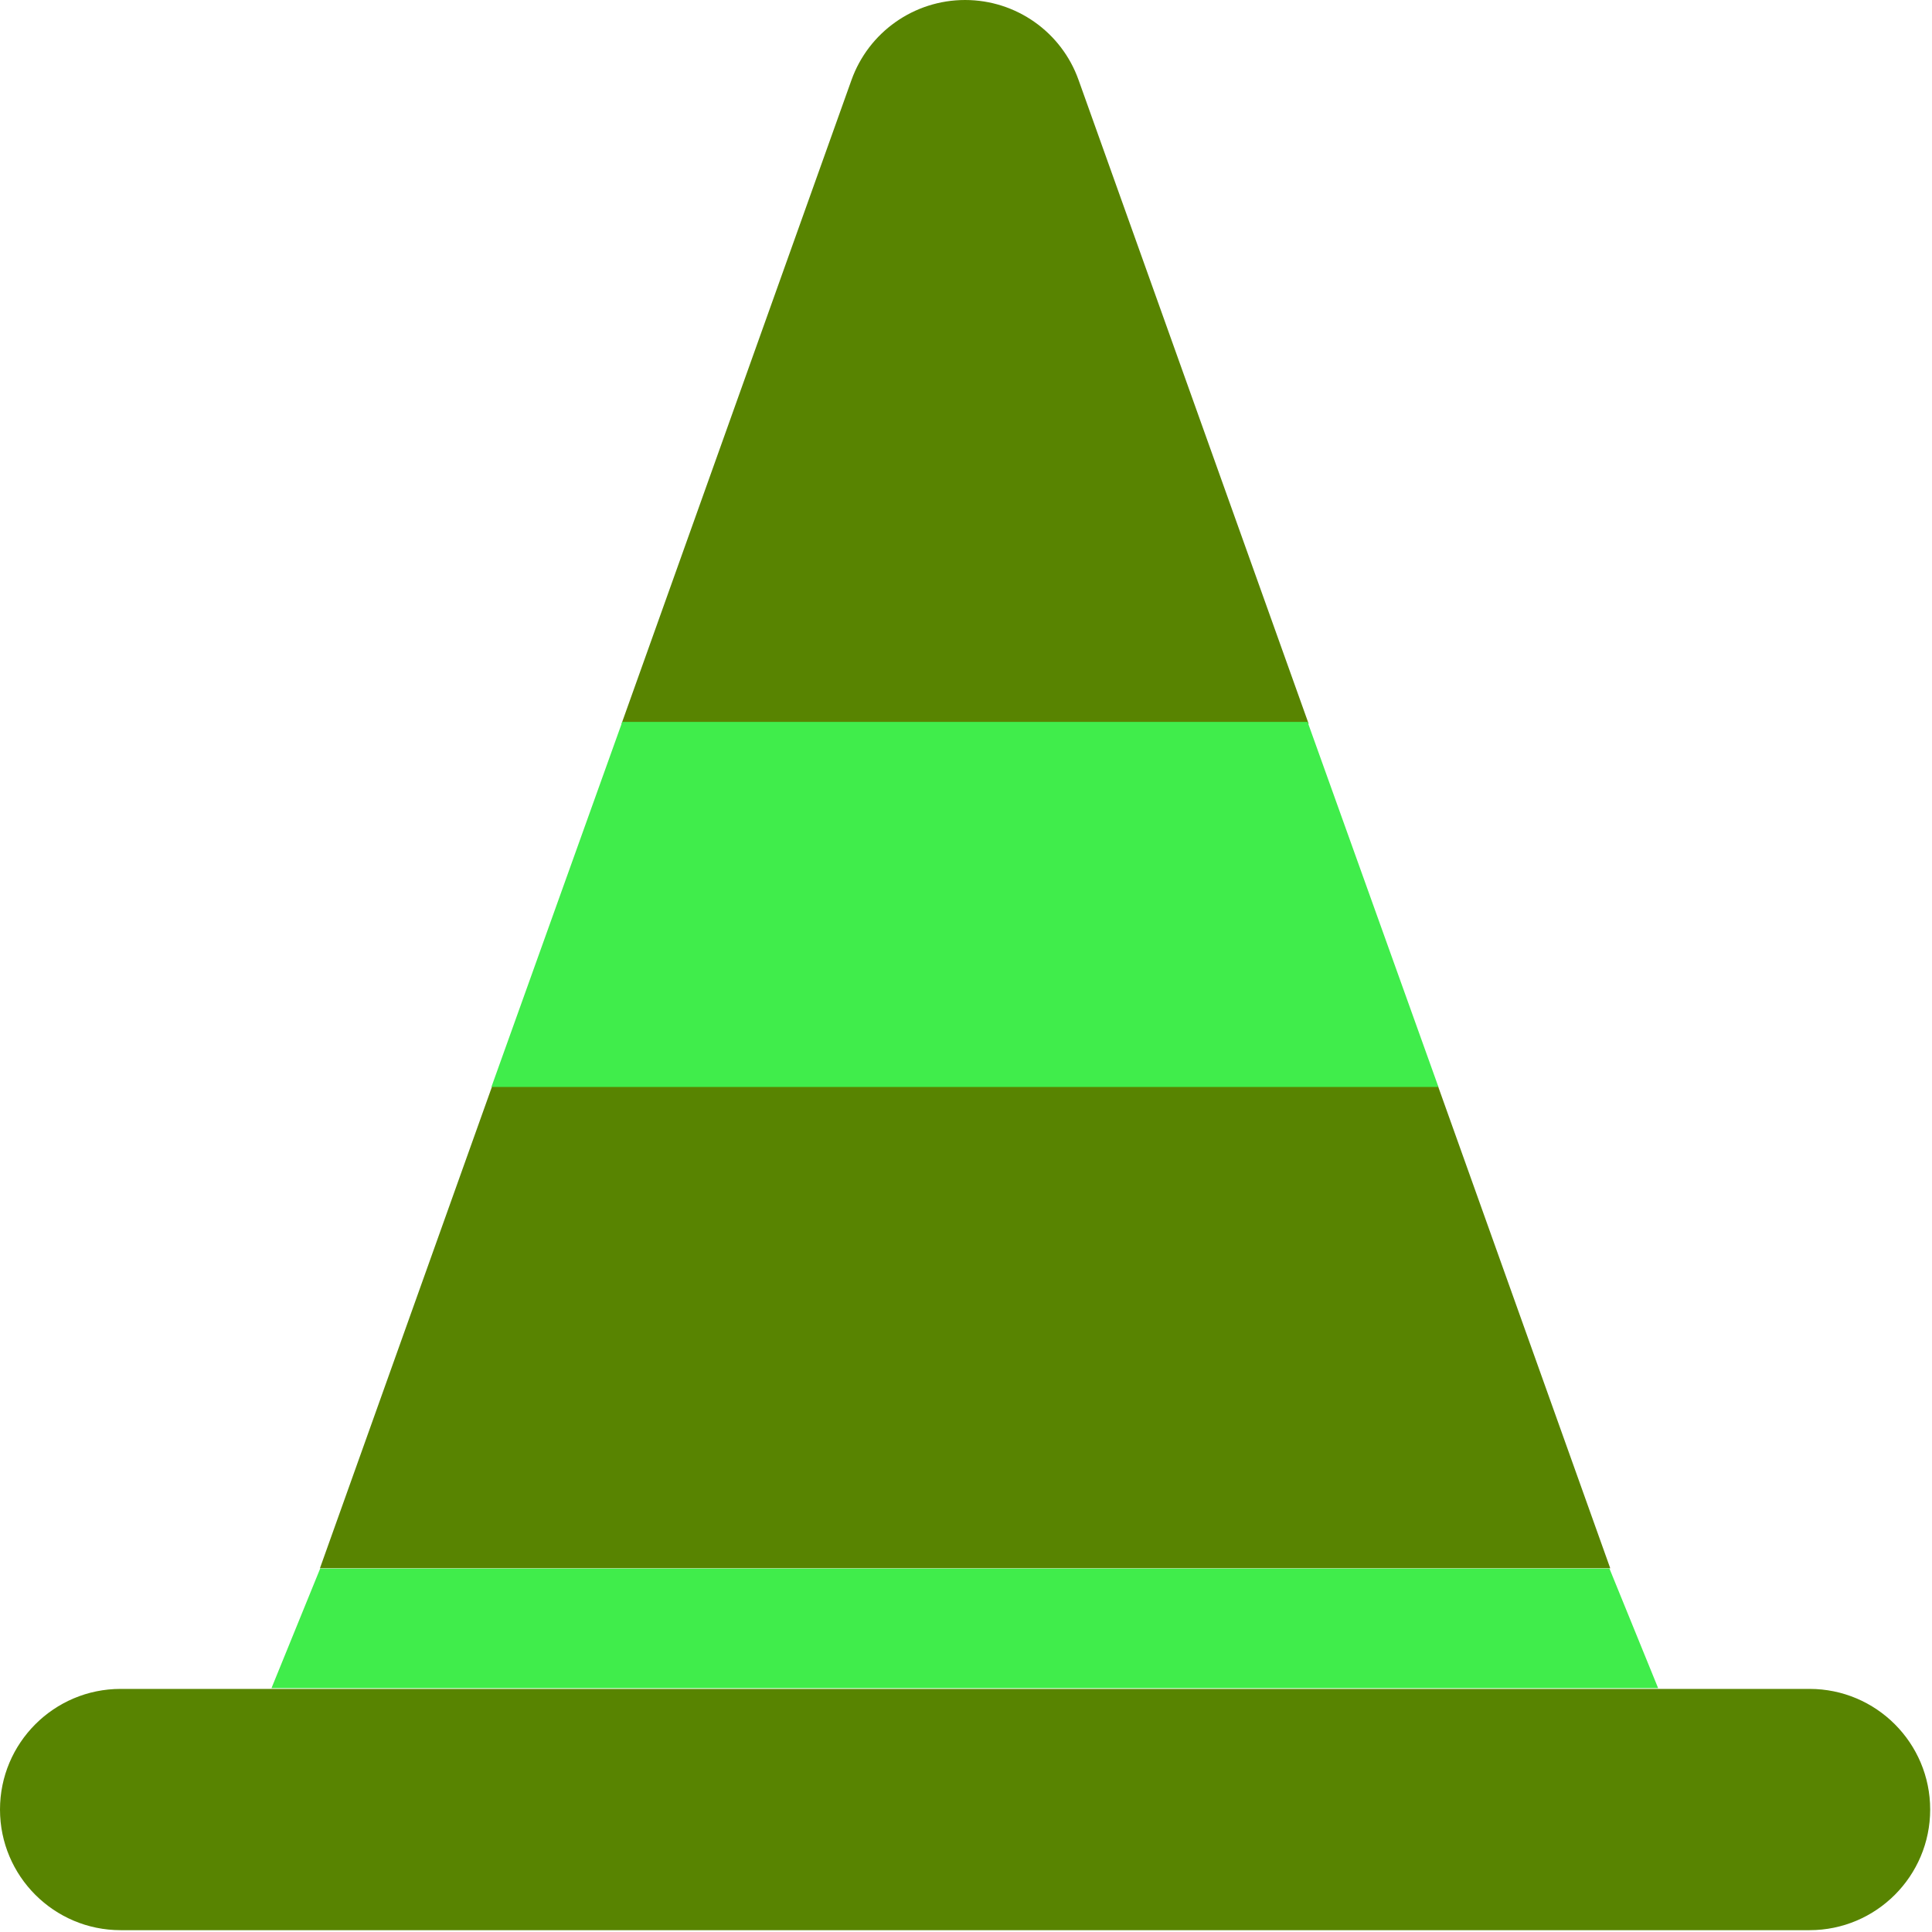
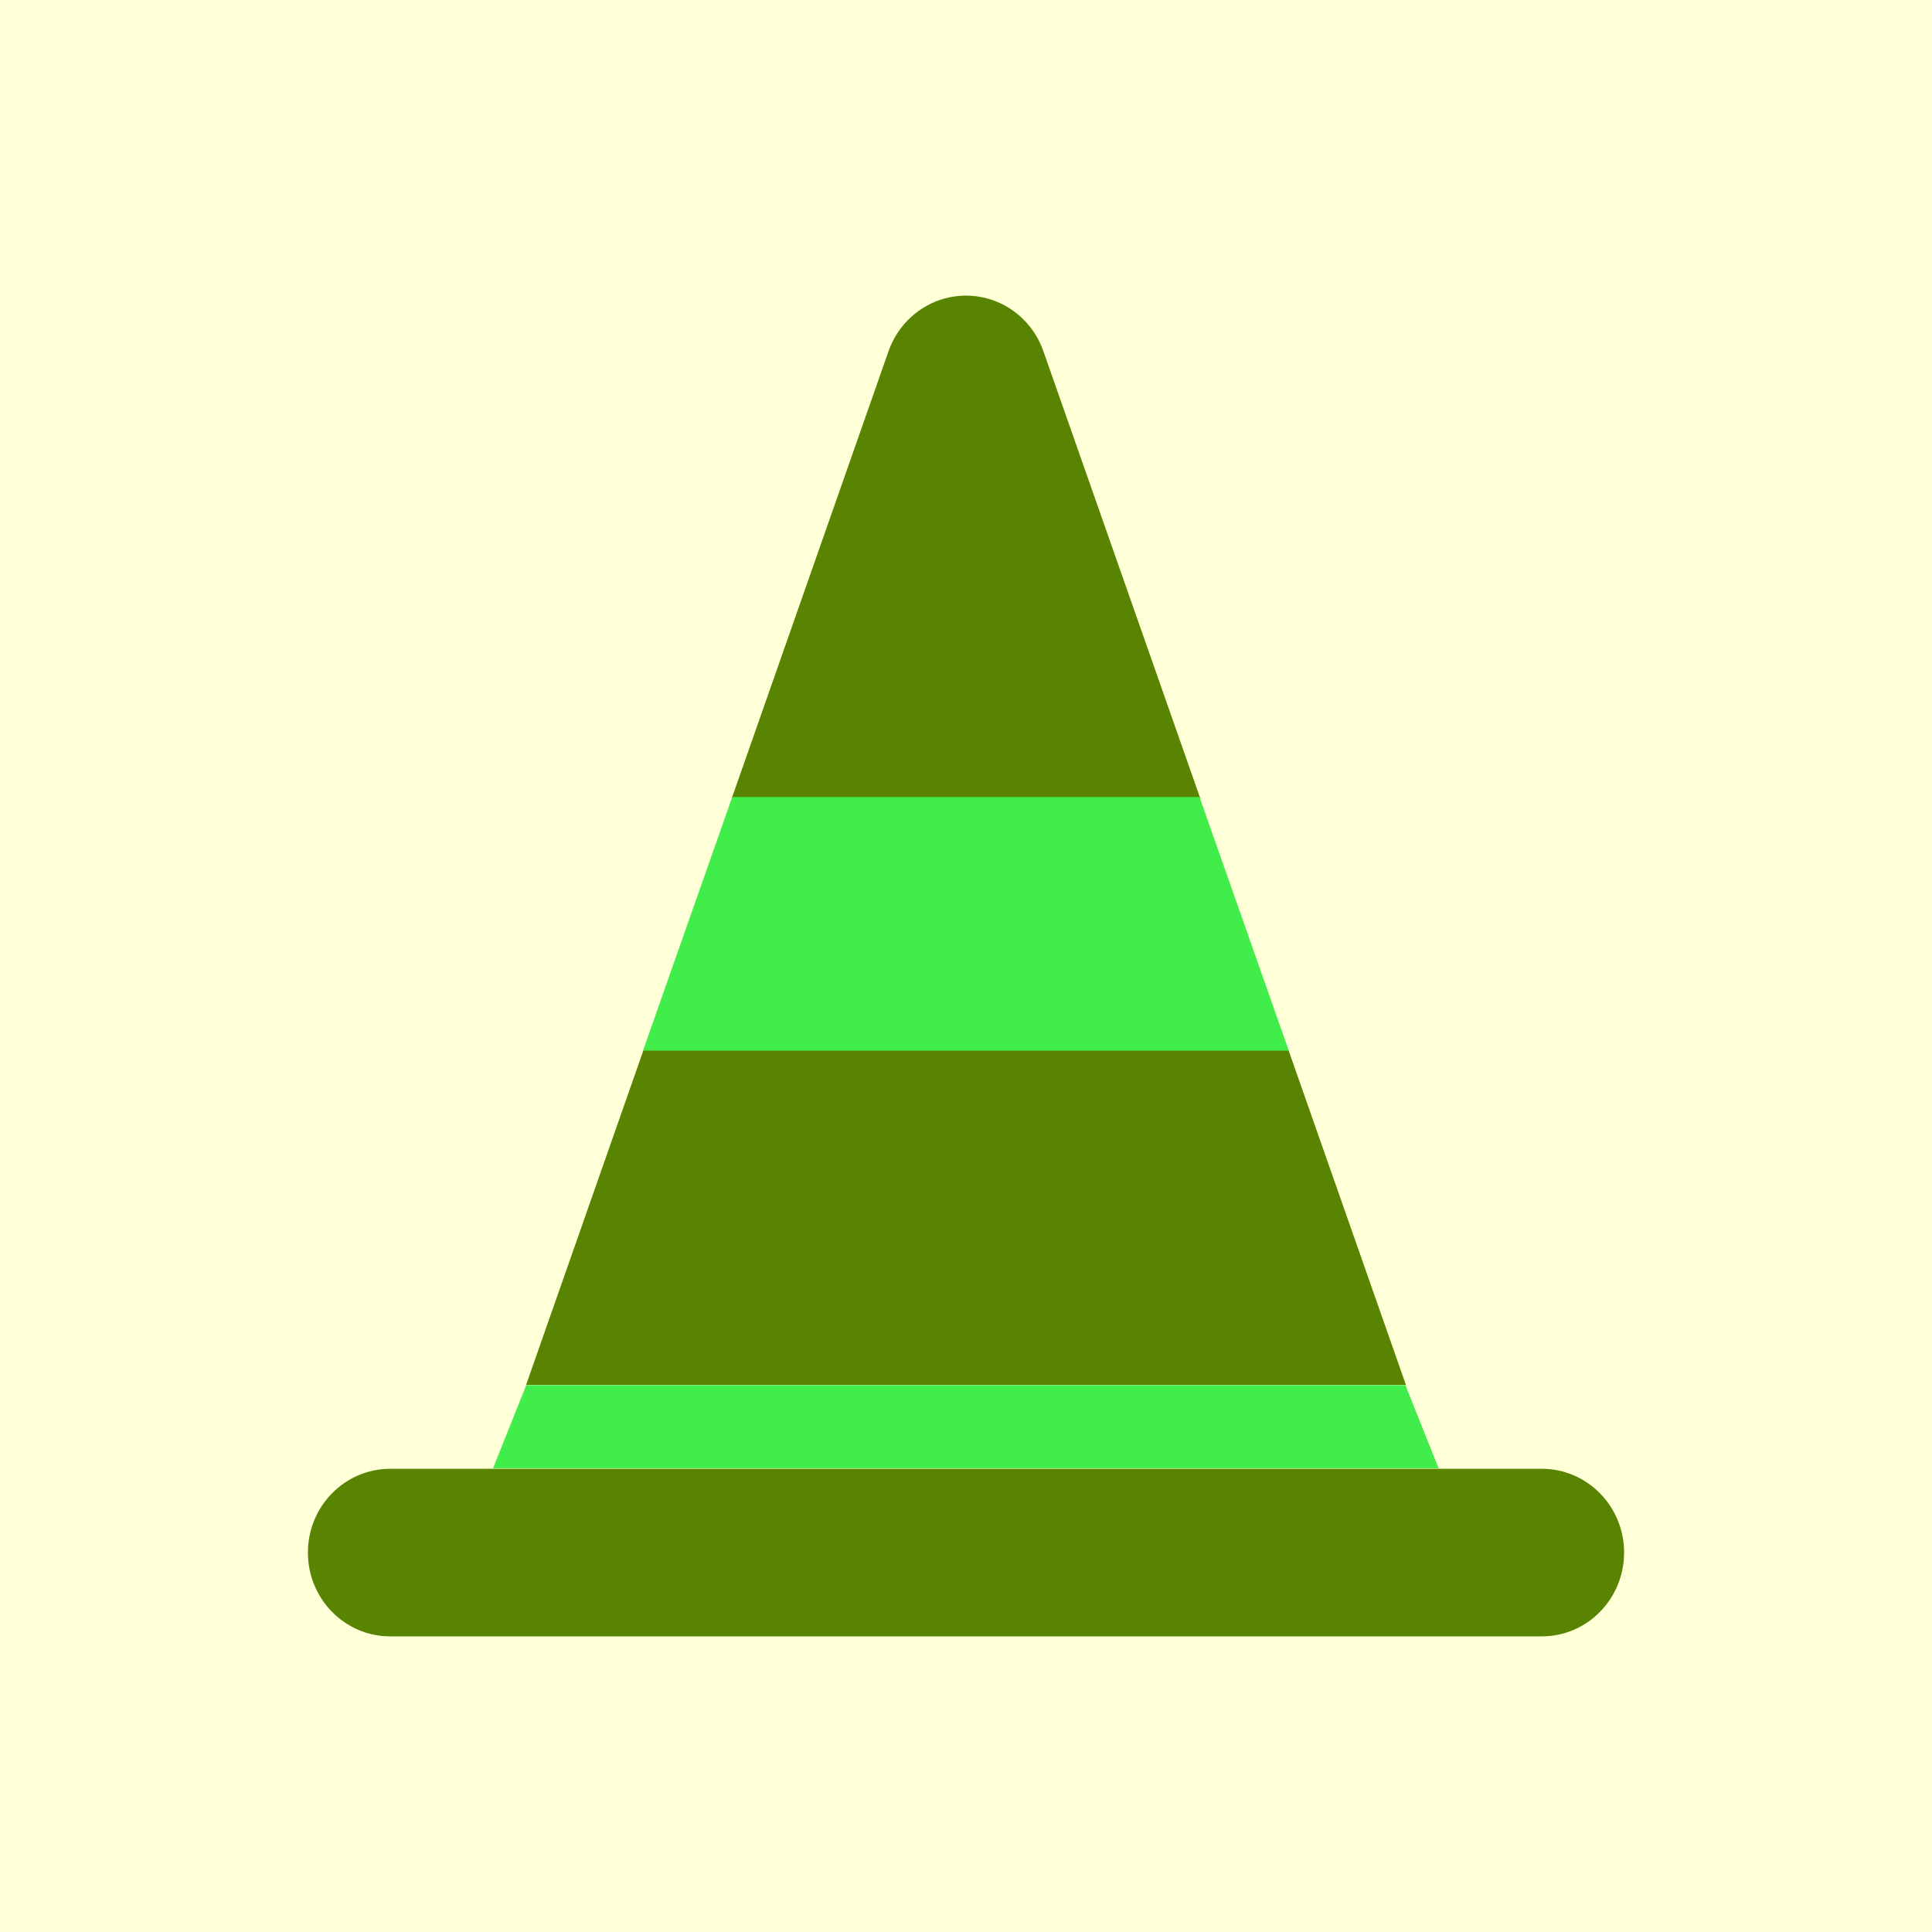
- <svg xmlns="http://www.w3.org/2000/svg" width="100%" height="100%" viewBox="0 0 509 509" version="1.1" xml:space="preserve" style="fill-rule:evenodd;clip-rule:evenodd;stroke-linejoin:round;stroke-miterlimit:1.414;">
-   <g>
-     <path d="M284.167,21.104C279.686,8.454 267.704,0 254.26,0C240.816,0 228.834,8.454 224.321,21.104L163.744,190.695L344.777,190.695L284.167,21.104Z" style="fill:rgb(88,132,1);fill-rule:nonzero;" />
-     <path d="M378.815,286.042L129.704,286.042L84.287,413.172L424.233,413.172L378.815,286.042Z" style="fill:rgb(88,132,1);fill-rule:nonzero;" />
-     <path d="M476.737,444.955L31.782,444.955C14.239,444.955 0,459.193 0,476.737C0,494.281 14.239,508.519 31.782,508.519L476.737,508.519C494.281,508.519 508.519,494.28 508.519,476.737C508.52,459.193 494.281,444.955 476.737,444.955Z" style="fill:rgb(88,132,1);fill-rule:nonzero;" />
-     <g transform="matrix(1.04107,0,0,1.17835,25.1401,-28.1237)">
-       <path d="M339.869,266.894L100.21,266.894L133.326,185.269L306.752,185.269L339.869,266.894Z" style="fill:rgb(64,237,75);" />
+ <svg xmlns="http://www.w3.org/2000/svg" width="100%" height="100%" viewBox="0 0 509 509" version="1.1" xml:space="preserve" style="fill-rule:evenodd;clip-rule:evenodd;stroke-linejoin:round;stroke-miterlimit:1.414;" id="svg18">
+   <defs id="defs22" />
+   <rect style="opacity:1;fill:#ffffd8;fill-opacity:1;stroke-width:1.057" id="rect822" width="534.881" height="539.195" x="-10.784" y="-15.097" />
+   <g id="g16" transform="matrix(0.6819028,0,0,0.6946267,81.11974,77.88457)">
+     <path d="M 284.167,21.104 C 279.686,8.454 267.704,0 254.26,0 240.816,0 228.834,8.454 224.321,21.104 l -60.577,169.591 h 181.033 z" style="fill:#588401;fill-rule:nonzero" id="path2" />
+     <path d="M 378.815,286.042 H 129.704 l -45.417,127.13 h 339.946 z" style="fill:#588401;fill-rule:nonzero" id="path4" />
+     <path d="M 476.737,444.955 H 31.782 C 14.239,444.955 0,459.193 0,476.737 c 0,17.544 14.239,31.782 31.782,31.782 h 444.955 c 17.544,0 31.782,-14.239 31.782,-31.782 10e-4,-17.544 -14.238,-31.782 -31.782,-31.782 z" style="fill:#588401;fill-rule:nonzero" id="path6" />
+     <g transform="matrix(1.04107,0,0,1.17835,25.1401,-28.1237)" id="g10">
+       <path d="M 339.869,266.894 H 100.21 l 33.116,-81.625 h 173.426 z" style="fill:#40ed4b" id="path8" />
    </g>
-     <g transform="matrix(1.00069,0,0,0.970399,-8.46974,12.2328)">
-       <path d="M445.012,445.714L79.939,445.714L92.757,413.249L432.195,413.249L445.012,445.714Z" style="fill:rgb(64,237,75);" />
+     <g transform="matrix(1.00069,0,0,0.970399,-8.46974,12.2328)" id="g14">
+       <path d="M 445.012,445.714 H 79.939 l 12.818,-32.465 h 339.438 z" style="fill:#40ed4b" id="path12" />
    </g>
  </g>
</svg>
